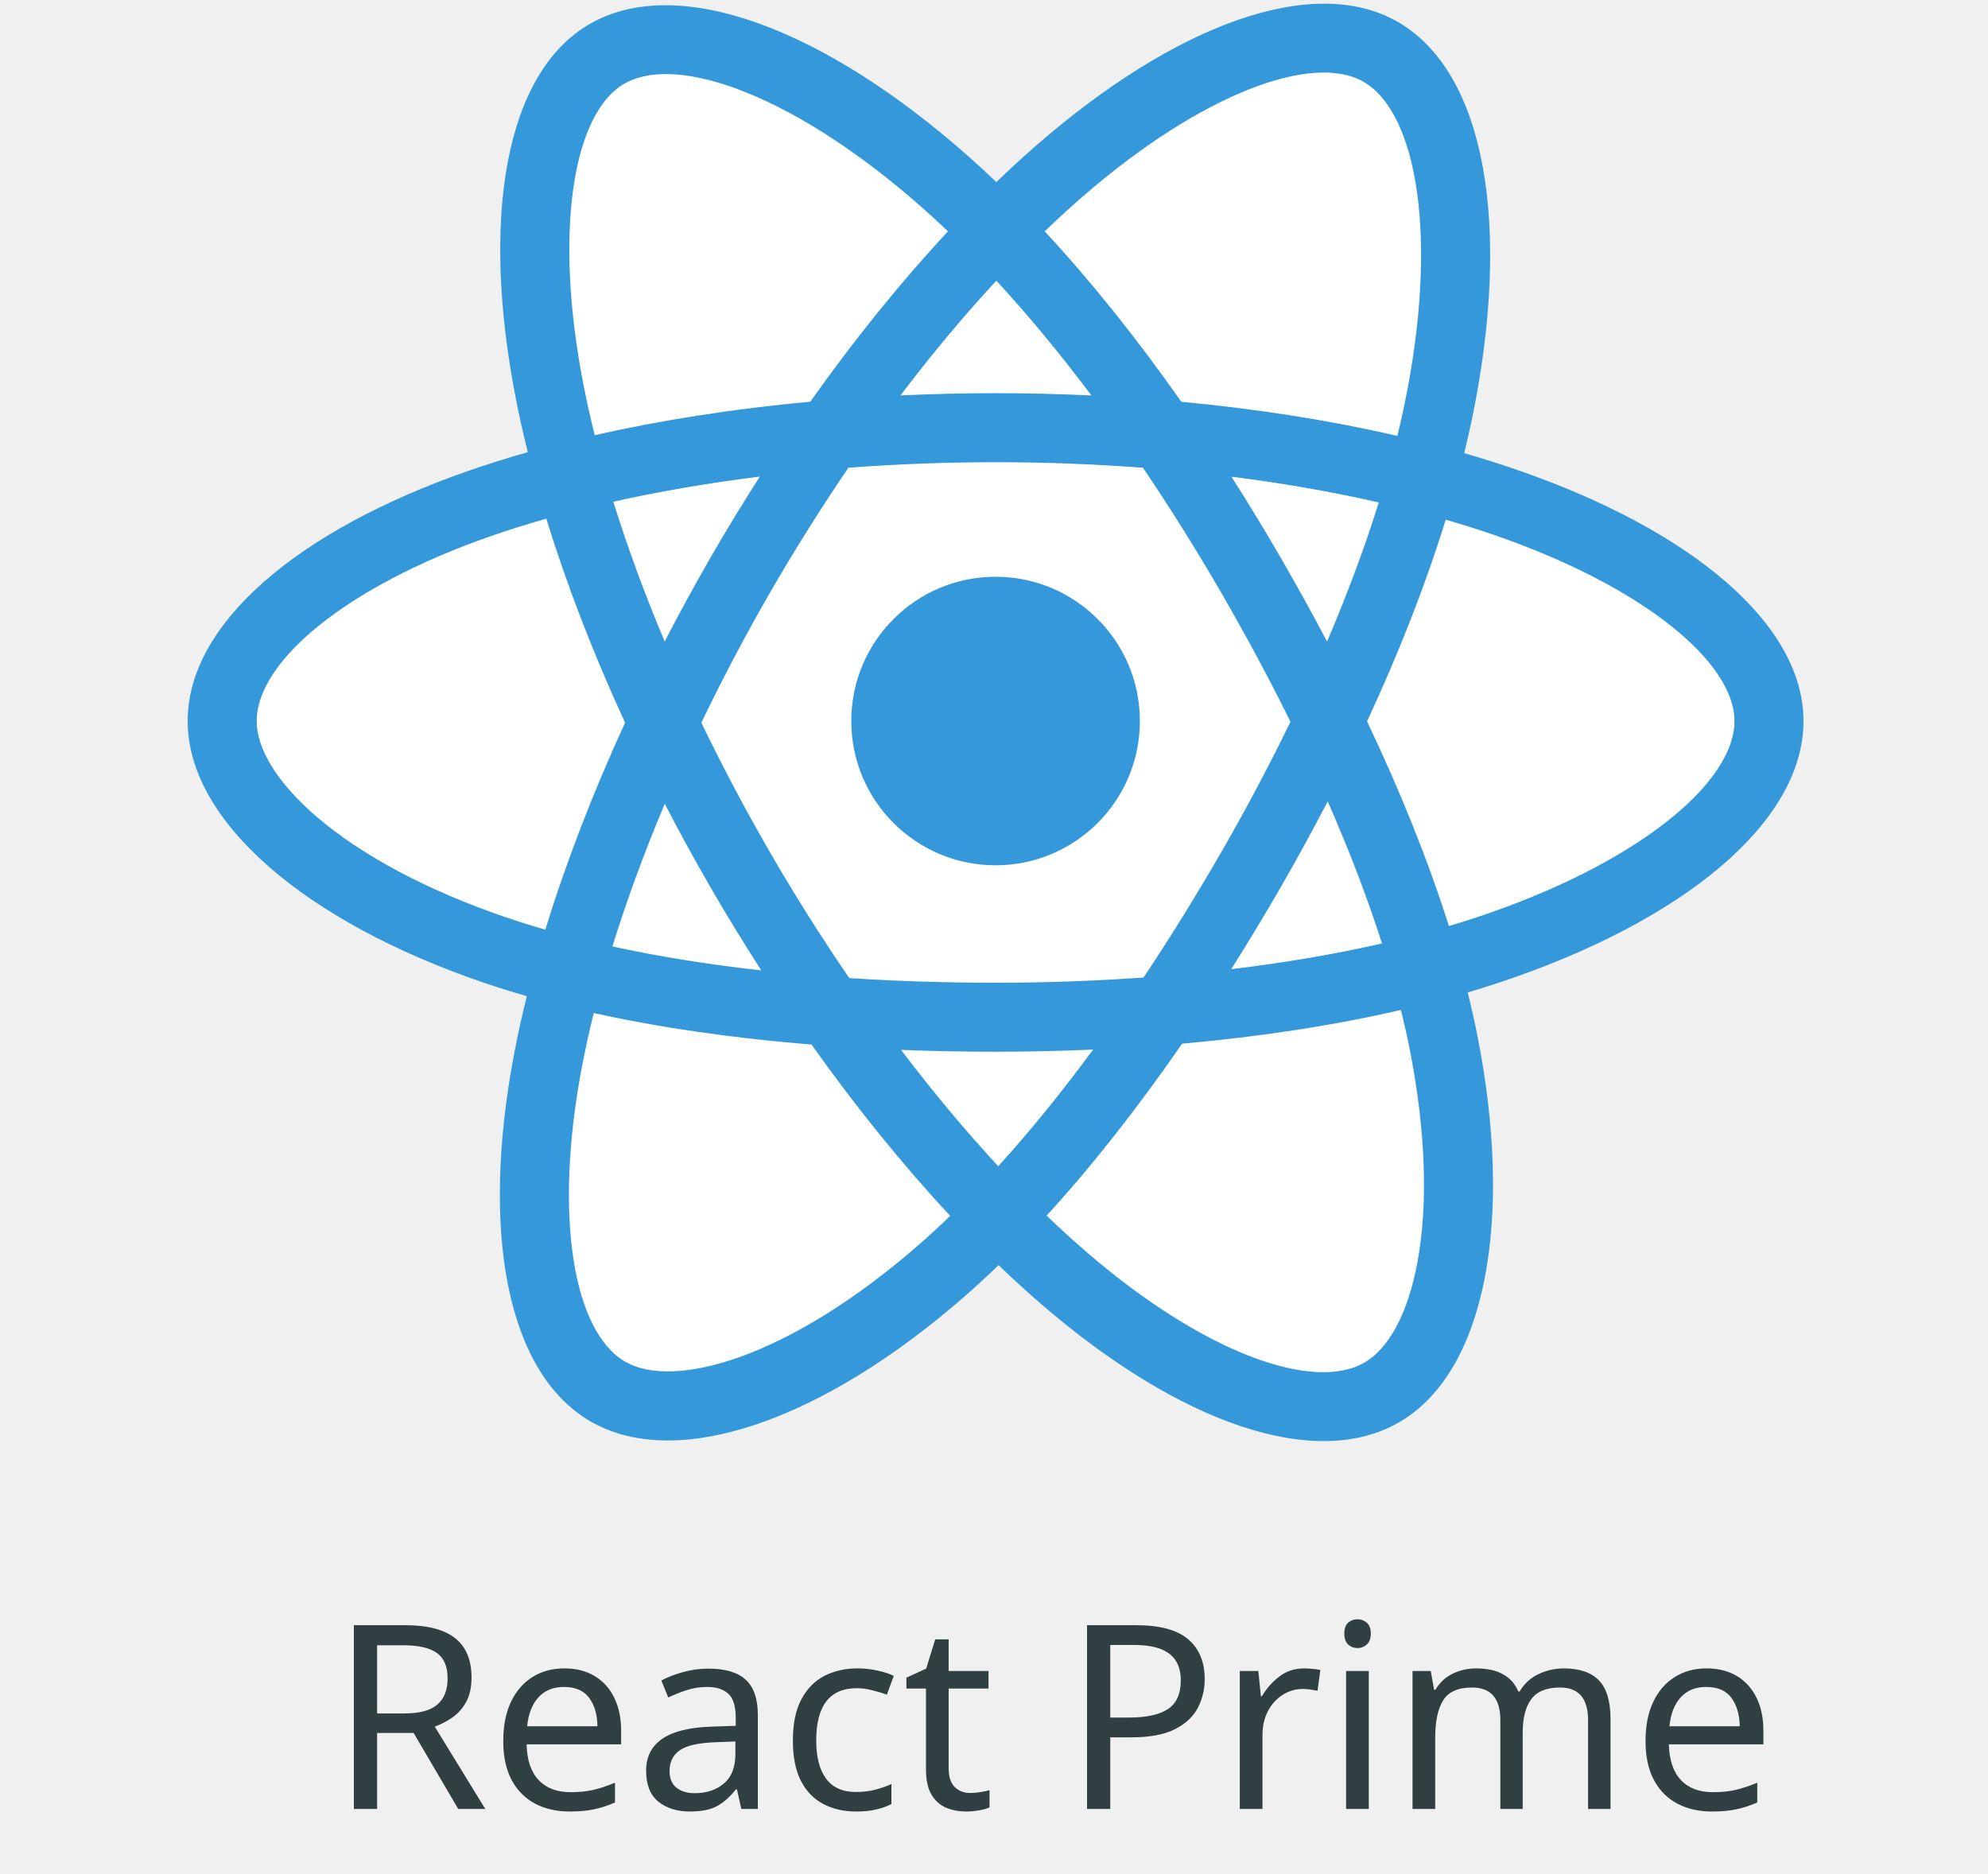
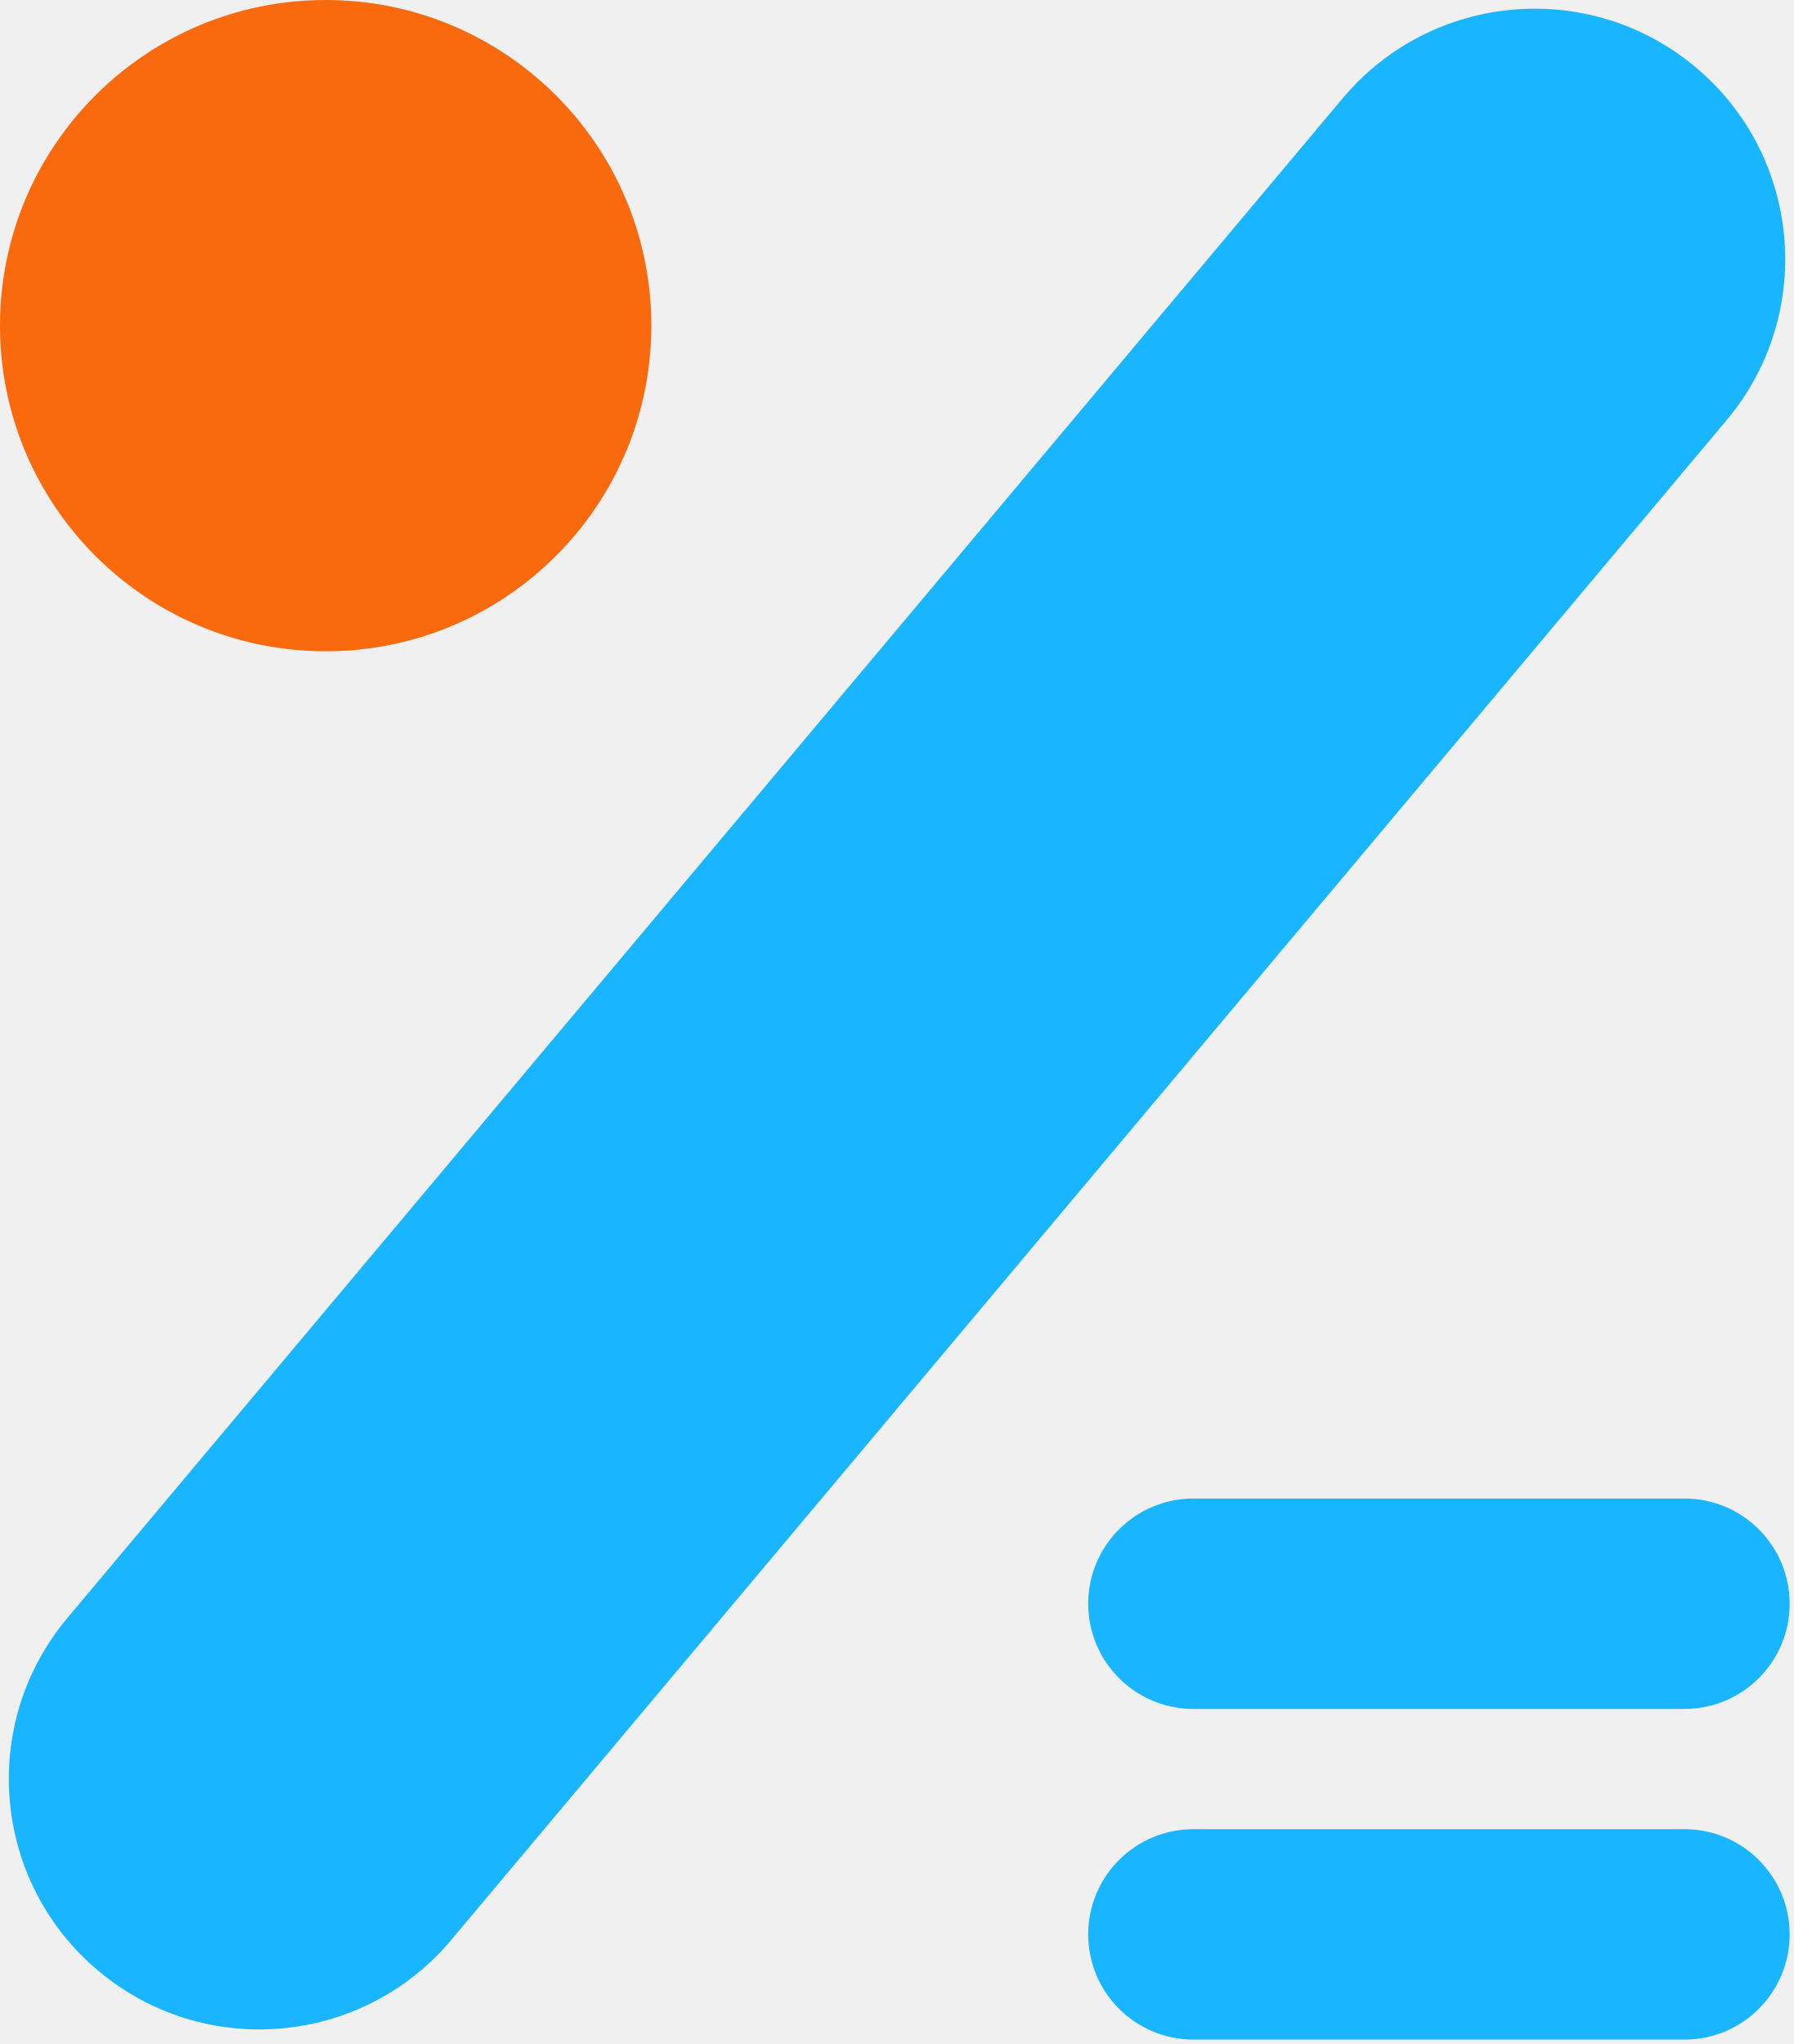
- <svg xmlns="http://www.w3.org/2000/svg" width="278px" height="262px" viewBox="224 106 278 262" version="1.1">
-   <g id="Group" stroke="none" stroke-width="1" fill="none" fill-rule="evenodd" transform="translate(250, 106)">
-     <path d="M186.025,65.674 C183.681,64.867 181.252,64.104 178.751,63.382 C179.162,61.704 179.539,60.049 179.875,58.421 C185.381,31.693 181.781,10.162 169.487,3.073 C157.7,-3.725 138.422,3.363 118.952,20.306 C117.08,21.936 115.202,23.661 113.326,25.469 C112.075,24.273 110.827,23.117 109.582,22.011 C89.177,3.893 68.724,-3.741 56.443,3.368 C44.667,10.185 41.179,30.427 46.136,55.757 C46.614,58.204 47.174,60.702 47.806,63.242 C44.912,64.064 42.117,64.94 39.443,65.872 C15.521,74.212 0.243,87.284 0.243,100.842 C0.243,114.846 16.644,128.891 41.561,137.408 C43.527,138.08 45.568,138.716 47.67,139.319 C46.988,142.066 46.394,144.759 45.896,147.385 C41.17,172.275 44.861,192.038 56.606,198.813 C68.737,205.808 89.097,198.618 108.923,181.288 C110.49,179.918 112.062,178.465 113.638,176.942 C115.68,178.909 117.719,180.77 119.746,182.515 C138.95,199.04 157.916,205.713 169.651,198.92 C181.77,191.904 185.709,170.673 180.595,144.842 C180.205,142.869 179.75,140.854 179.24,138.803 C180.67,138.38 182.073,137.944 183.442,137.49 C209.346,128.908 226.199,115.033 226.199,100.842 C226.199,87.235 210.429,74.075 186.025,65.674 L186.025,65.674 L186.025,65.674 Z" id="Shape" fill="#3498db" fill-rule="nonzero" />
-     <path d="M180.406,128.328 C179.171,128.737 177.903,129.132 176.611,129.515 C173.751,120.462 169.892,110.835 165.169,100.89 C169.676,91.18 173.386,81.677 176.166,72.682 C178.477,73.351 180.721,74.057 182.883,74.801 C203.792,81.999 216.547,92.642 216.547,100.842 C216.547,109.577 202.772,120.917 180.406,128.328 L180.406,128.328 L180.406,128.328 Z M171.126,146.717 C173.387,158.139 173.71,168.466 172.212,176.539 C170.866,183.793 168.16,188.629 164.814,190.566 C157.693,194.688 142.465,189.33 126.042,175.198 C124.159,173.578 122.263,171.848 120.36,170.017 C126.727,163.054 133.09,154.959 139.301,145.968 C150.224,144.999 160.544,143.414 169.903,141.251 C170.364,143.11 170.773,144.934 171.126,146.717 L171.126,146.717 L171.126,146.717 Z M77.277,189.854 C70.319,192.311 64.778,192.381 61.429,190.45 C54.301,186.339 51.338,170.471 55.38,149.185 C55.843,146.747 56.394,144.243 57.029,141.683 C66.285,143.73 76.53,145.203 87.479,146.091 C93.731,154.888 100.278,162.974 106.876,170.055 C105.435,171.446 103.999,172.771 102.571,174.019 C93.804,181.683 85.019,187.119 77.277,189.854 L77.277,189.854 L77.277,189.854 Z M44.683,128.274 C33.665,124.508 24.566,119.614 18.329,114.273 C12.725,109.474 9.895,104.709 9.895,100.842 C9.895,92.615 22.162,82.12 42.621,74.987 C45.103,74.122 47.702,73.306 50.398,72.54 C53.226,81.737 56.935,91.353 61.411,101.077 C56.877,110.946 53.115,120.715 50.26,130.02 C48.338,129.468 46.475,128.886 44.683,128.274 L44.683,128.274 L44.683,128.274 Z M55.609,53.903 C51.362,32.201 54.182,15.83 61.279,11.722 C68.838,7.346 85.554,13.586 103.172,29.229 C104.298,30.229 105.429,31.276 106.563,32.358 C99.998,39.408 93.511,47.433 87.314,56.179 C76.687,57.164 66.515,58.746 57.162,60.865 C56.574,58.499 56.053,56.175 55.609,53.903 L55.609,53.903 L55.609,53.903 Z M153.076,77.971 C150.84,74.109 148.545,70.338 146.205,66.67 C153.414,67.582 160.322,68.792 166.808,70.272 C164.861,76.513 162.434,83.039 159.576,89.729 C157.527,85.838 155.359,81.914 153.076,77.971 L153.076,77.971 L153.076,77.971 Z M113.329,39.257 C117.781,44.08 122.24,49.466 126.626,55.309 C122.206,55.1 117.732,54.992 113.221,54.992 C108.753,54.992 104.312,55.098 99.92,55.303 C104.31,49.514 108.807,44.136 113.329,39.257 L113.329,39.257 L113.329,39.257 Z M73.327,78.037 C71.094,81.91 68.966,85.812 66.949,89.722 C64.138,83.055 61.733,76.5 59.769,70.17 C66.216,68.727 73.091,67.548 80.254,66.653 C77.881,70.355 75.567,74.153 73.327,78.037 L73.327,78.037 L73.327,78.037 Z M80.46,135.72 C73.059,134.894 66.081,133.775 59.636,132.372 C61.631,125.93 64.089,119.234 66.96,112.424 C68.982,116.331 71.119,120.234 73.366,124.116 L73.366,124.116 C75.655,128.07 78.026,131.943 80.46,135.72 L80.46,135.72 L80.46,135.72 Z M113.596,163.109 C109.021,158.172 104.458,152.712 100.001,146.839 C104.327,147.009 108.738,147.095 113.221,147.095 C117.827,147.095 122.38,146.992 126.861,146.792 C122.461,152.771 118.018,158.24 113.596,163.109 L113.596,163.109 L113.596,163.109 Z M159.668,112.077 C162.689,118.961 165.234,125.621 167.256,131.954 C160.704,133.449 153.631,134.653 146.178,135.547 C148.524,131.83 150.839,127.995 153.115,124.049 C155.416,120.058 157.602,116.06 159.668,112.077 L159.668,112.077 L159.668,112.077 Z M144.753,119.227 C141.221,125.351 137.595,131.198 133.914,136.716 C127.209,137.196 120.281,137.443 113.221,137.443 C106.19,137.443 99.35,137.224 92.763,136.797 C88.934,131.206 85.229,125.342 81.719,119.28 L81.72,119.28 C78.219,113.234 74.998,107.137 72.079,101.074 C74.997,94.997 78.21,88.893 81.69,82.858 L81.69,82.86 C85.179,76.809 88.852,70.973 92.646,65.418 C99.366,64.91 106.257,64.644 113.221,64.644 L113.221,64.644 C120.217,64.644 127.116,64.912 133.834,65.424 C137.571,70.939 141.218,76.756 144.721,82.807 C148.264,88.927 151.519,94.99 154.462,100.937 C151.528,106.986 148.281,113.11 144.753,119.227 L144.753,119.227 L144.753,119.227 Z M164.666,11.435 C172.232,15.799 175.175,33.396 170.421,56.473 C170.118,57.945 169.776,59.445 169.405,60.965 C160.031,58.802 149.851,57.192 139.193,56.192 C132.984,47.351 126.551,39.313 120.092,32.354 C121.829,30.684 123.563,29.091 125.289,27.588 C141.971,13.07 157.562,7.339 164.666,11.435 L164.666,11.435 L164.666,11.435 Z" id="Shape" fill="#FFFFFF" fill-rule="nonzero" />
-     <path d="M113.221,80.665 C124.365,80.665 133.398,89.699 133.398,100.842 C133.398,111.986 124.365,121.02 113.221,121.02 C102.078,121.02 93.044,111.986 93.044,100.842 C93.044,89.699 102.078,80.665 113.221,80.665" id="Shape" fill="#3498db" fill-rule="nonzero" />
+ <svg xmlns="http://www.w3.org/2000/svg" width="179" height="204" viewBox="0 0 179 204">
+   <g transform="translate(-10 -10)" fill="none" fill-rule="evenodd">
+     <circle fill="#F9690E" cx="42.5" cy="42.5" r="32.5" />
+     <rect fill="#19B5FE" transform="rotate(40 99.517 111.706)" x="74.517" y="-12.294" width="50" height="248" rx="25" />
+     <g transform="translate(118 159)" fill="#19B5FE">
+       <rect transform="rotate(90 35.596 44.06)" x="25.096" y="9.06" width="21" height="70" rx="10.5" />
+       <rect transform="rotate(90 35.596 11.06)" x="25.096" y="-23.94" width="21" height="70" rx="10.5" />
+     </g>
  </g>
-   <text id="React-Boilerplate" stroke="none" fill="none" font-family="Futura-Medium, Futura" font-size="36" font-weight="400">
-     <tspan x="270" y="359" fill="#2F3F42">React Prime</tspan>
-   </text>
</svg>
